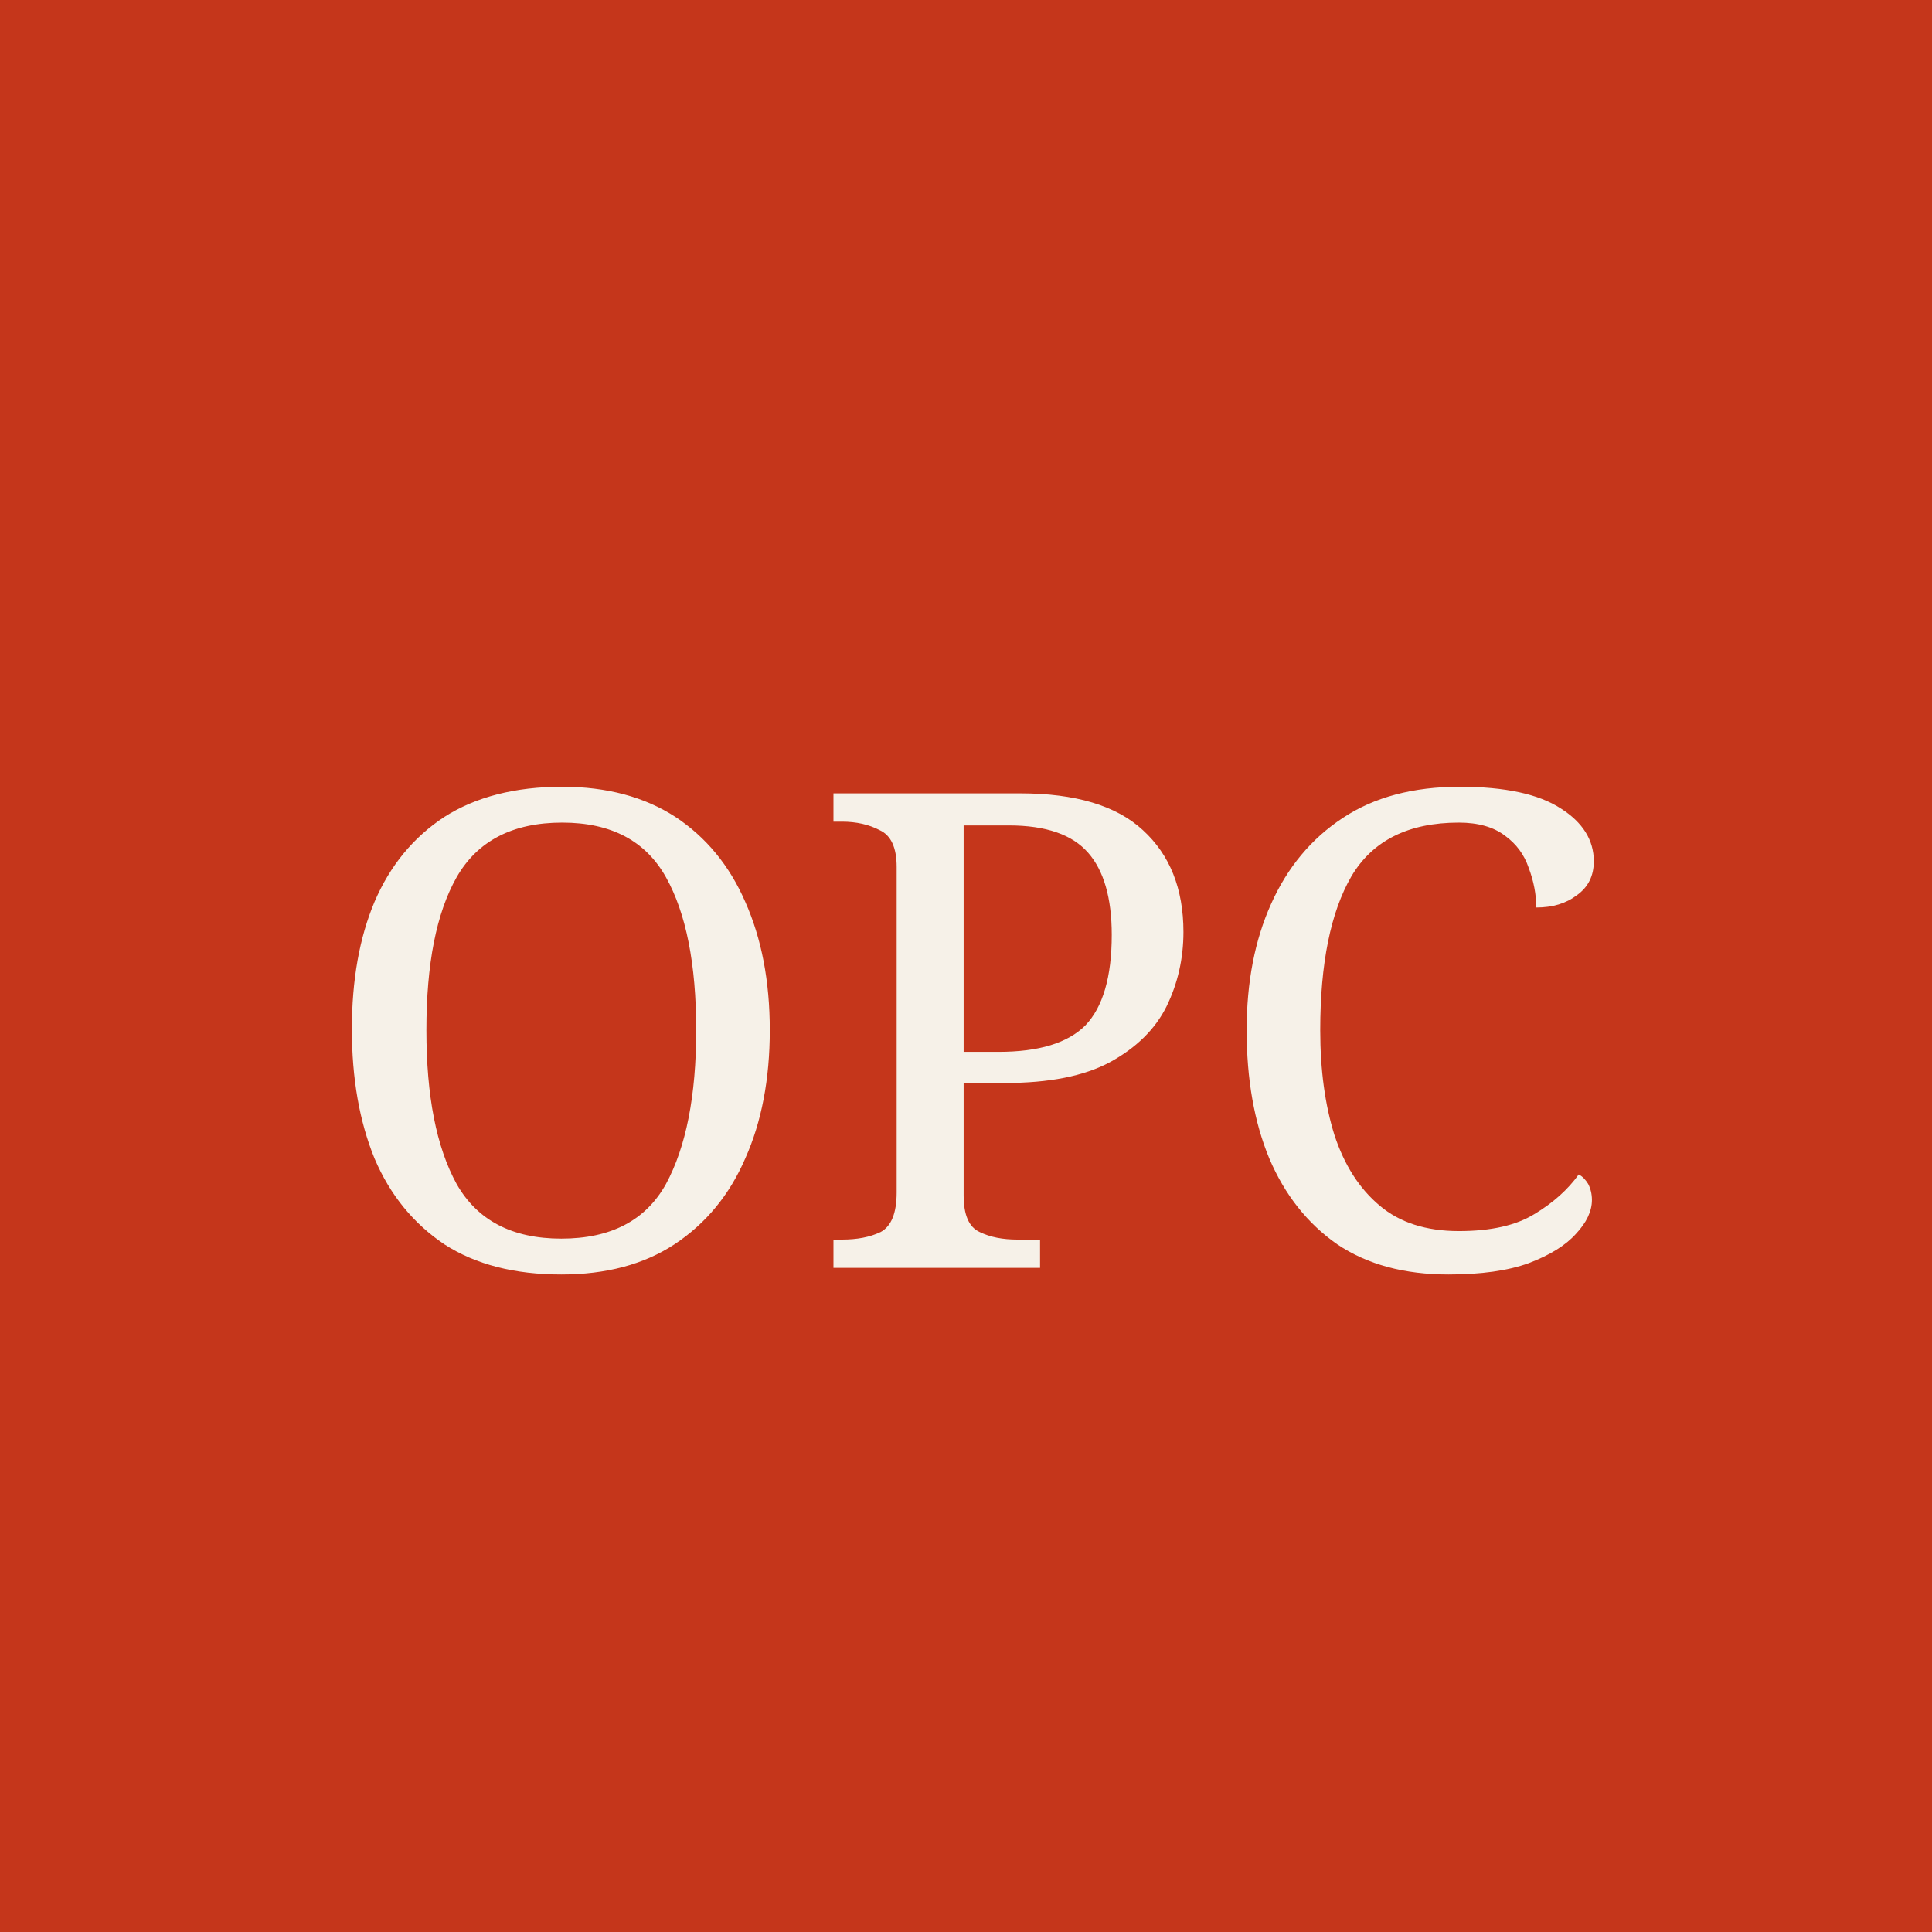
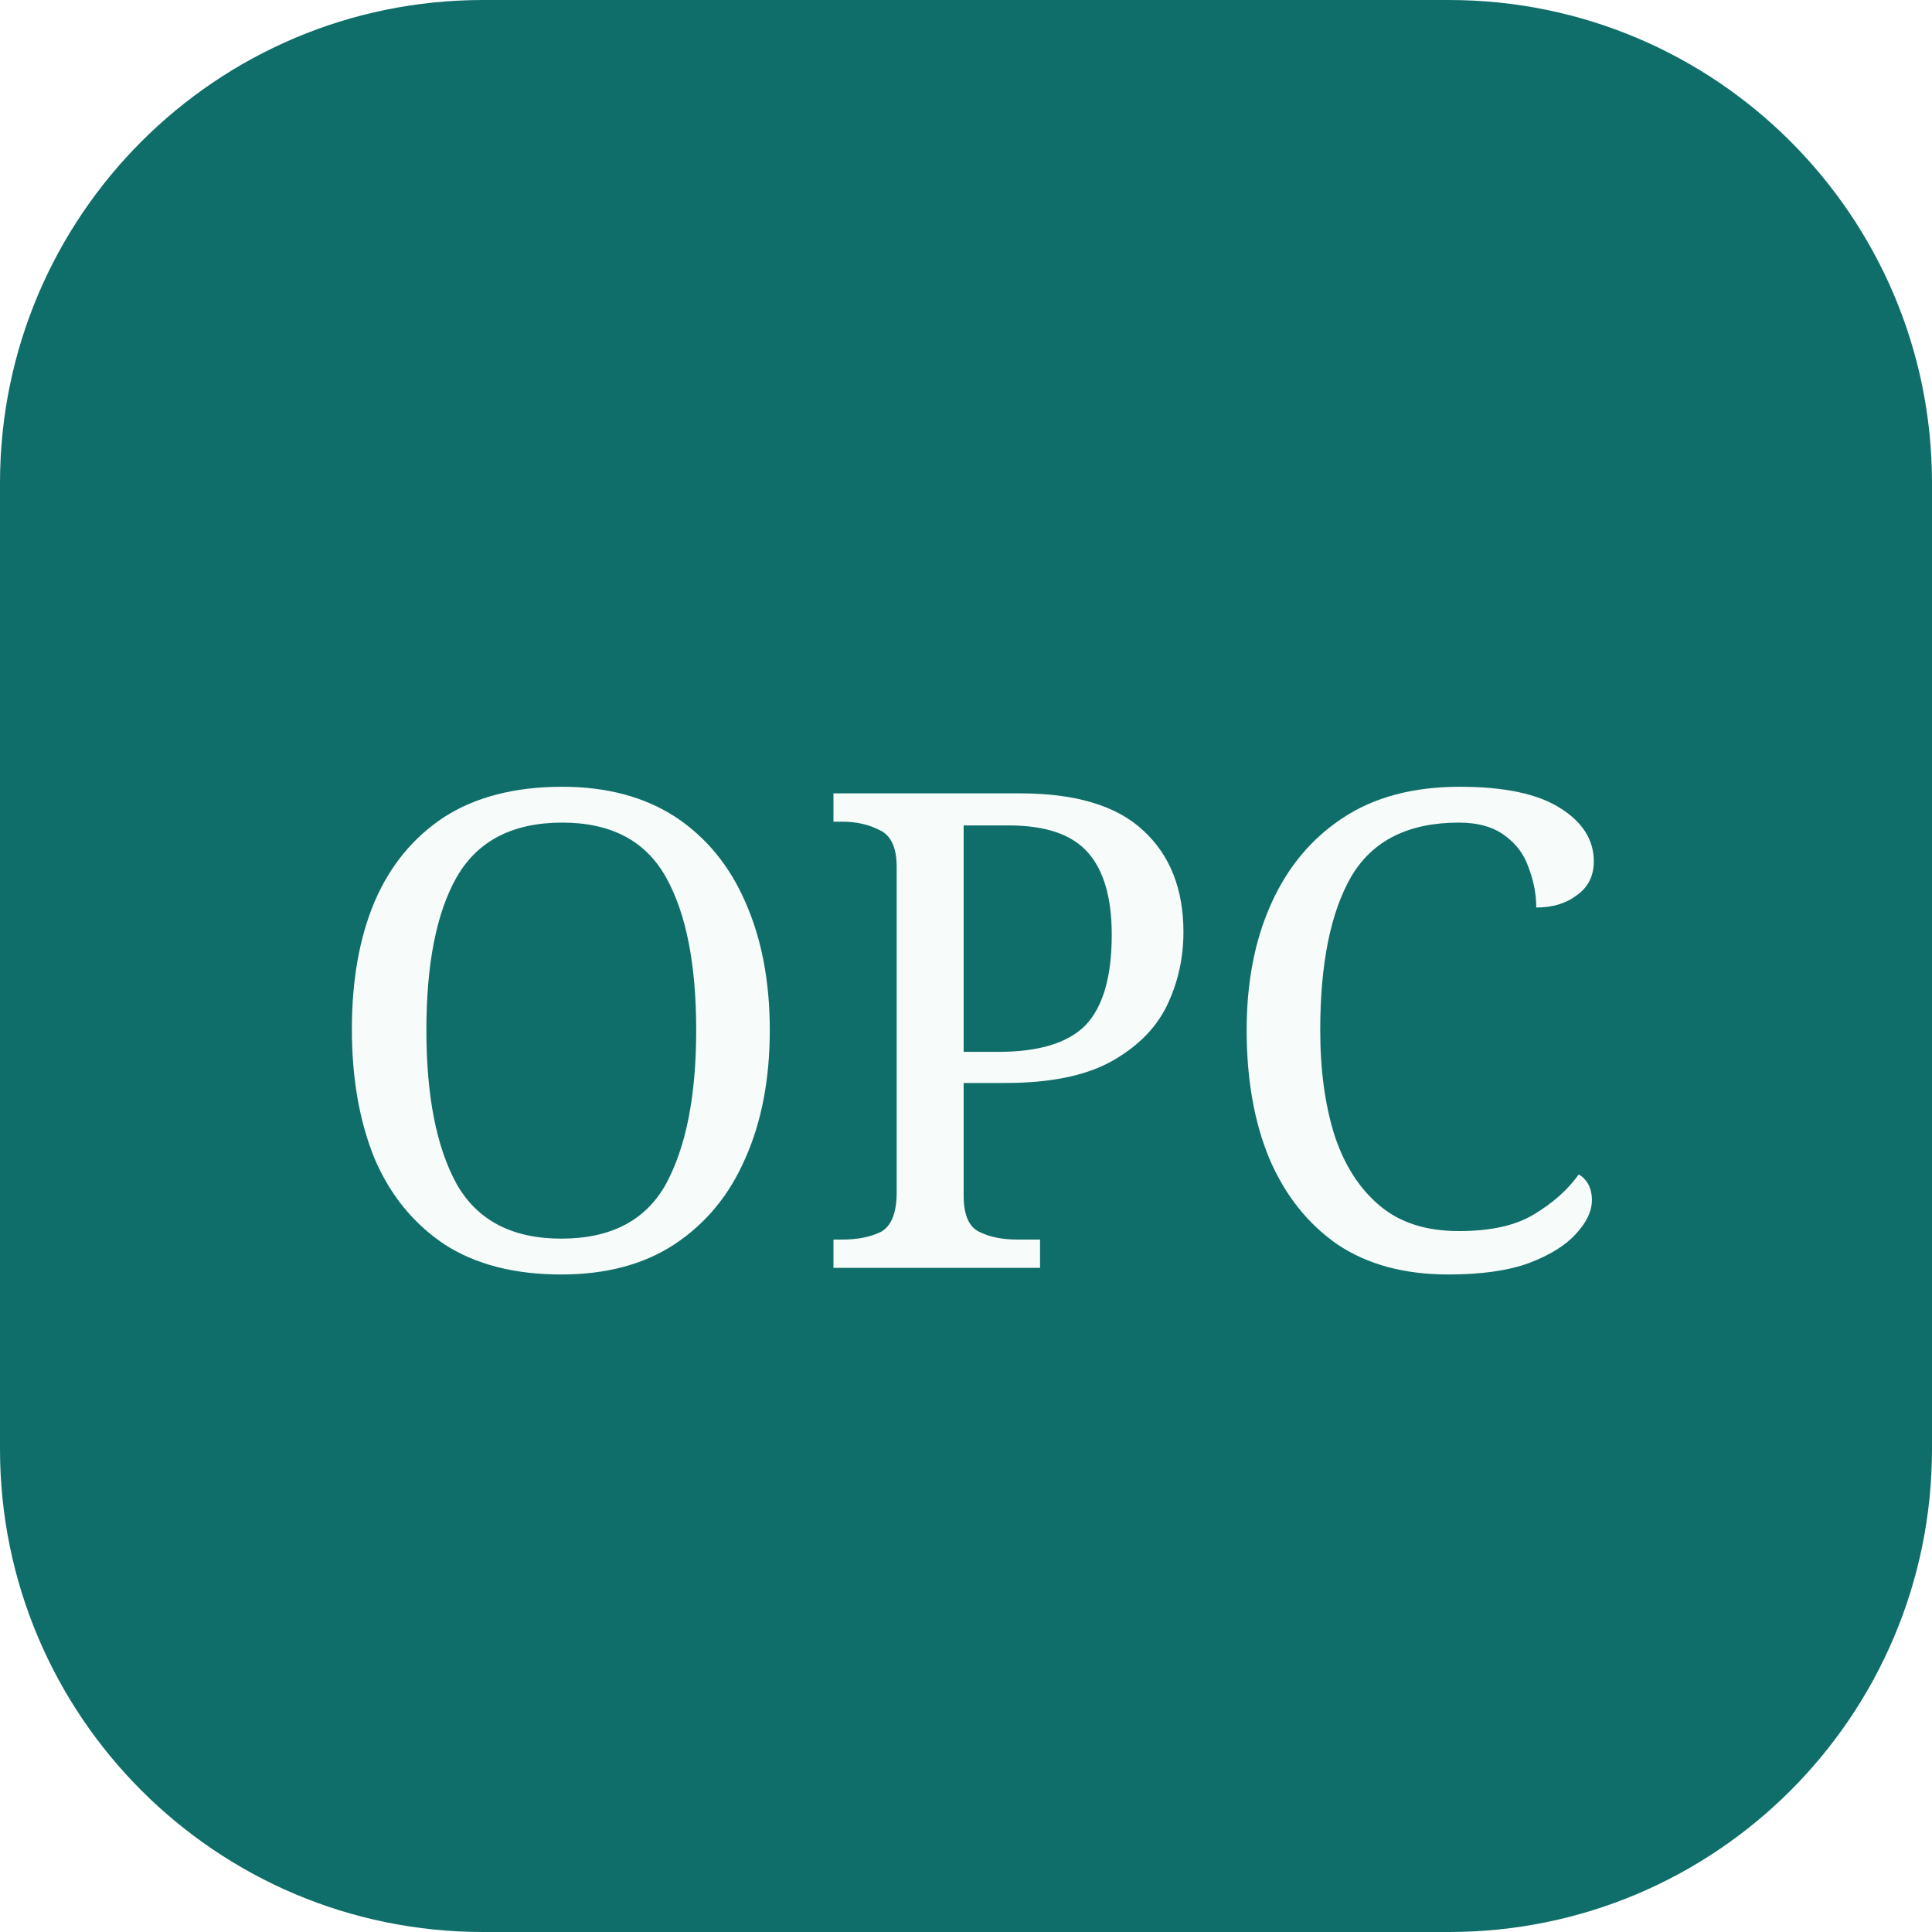
<svg xmlns="http://www.w3.org/2000/svg" viewBox="0 0 32 32">
-   <rect width="32" height="32" fill="#c5361b" />
-   <text x="16" y="21" text-anchor="middle" font-family="Georgia, serif" font-size="11" fill="#f6f1e8">OPC</text>
+   <rect width="32" height="32" rx="8" fill="#0f6e6a" />
+   <text x="16" y="21" text-anchor="middle" font-family="Georgia, serif" font-size="11" fill="#f7fbfa">OPC</text>
</svg>
